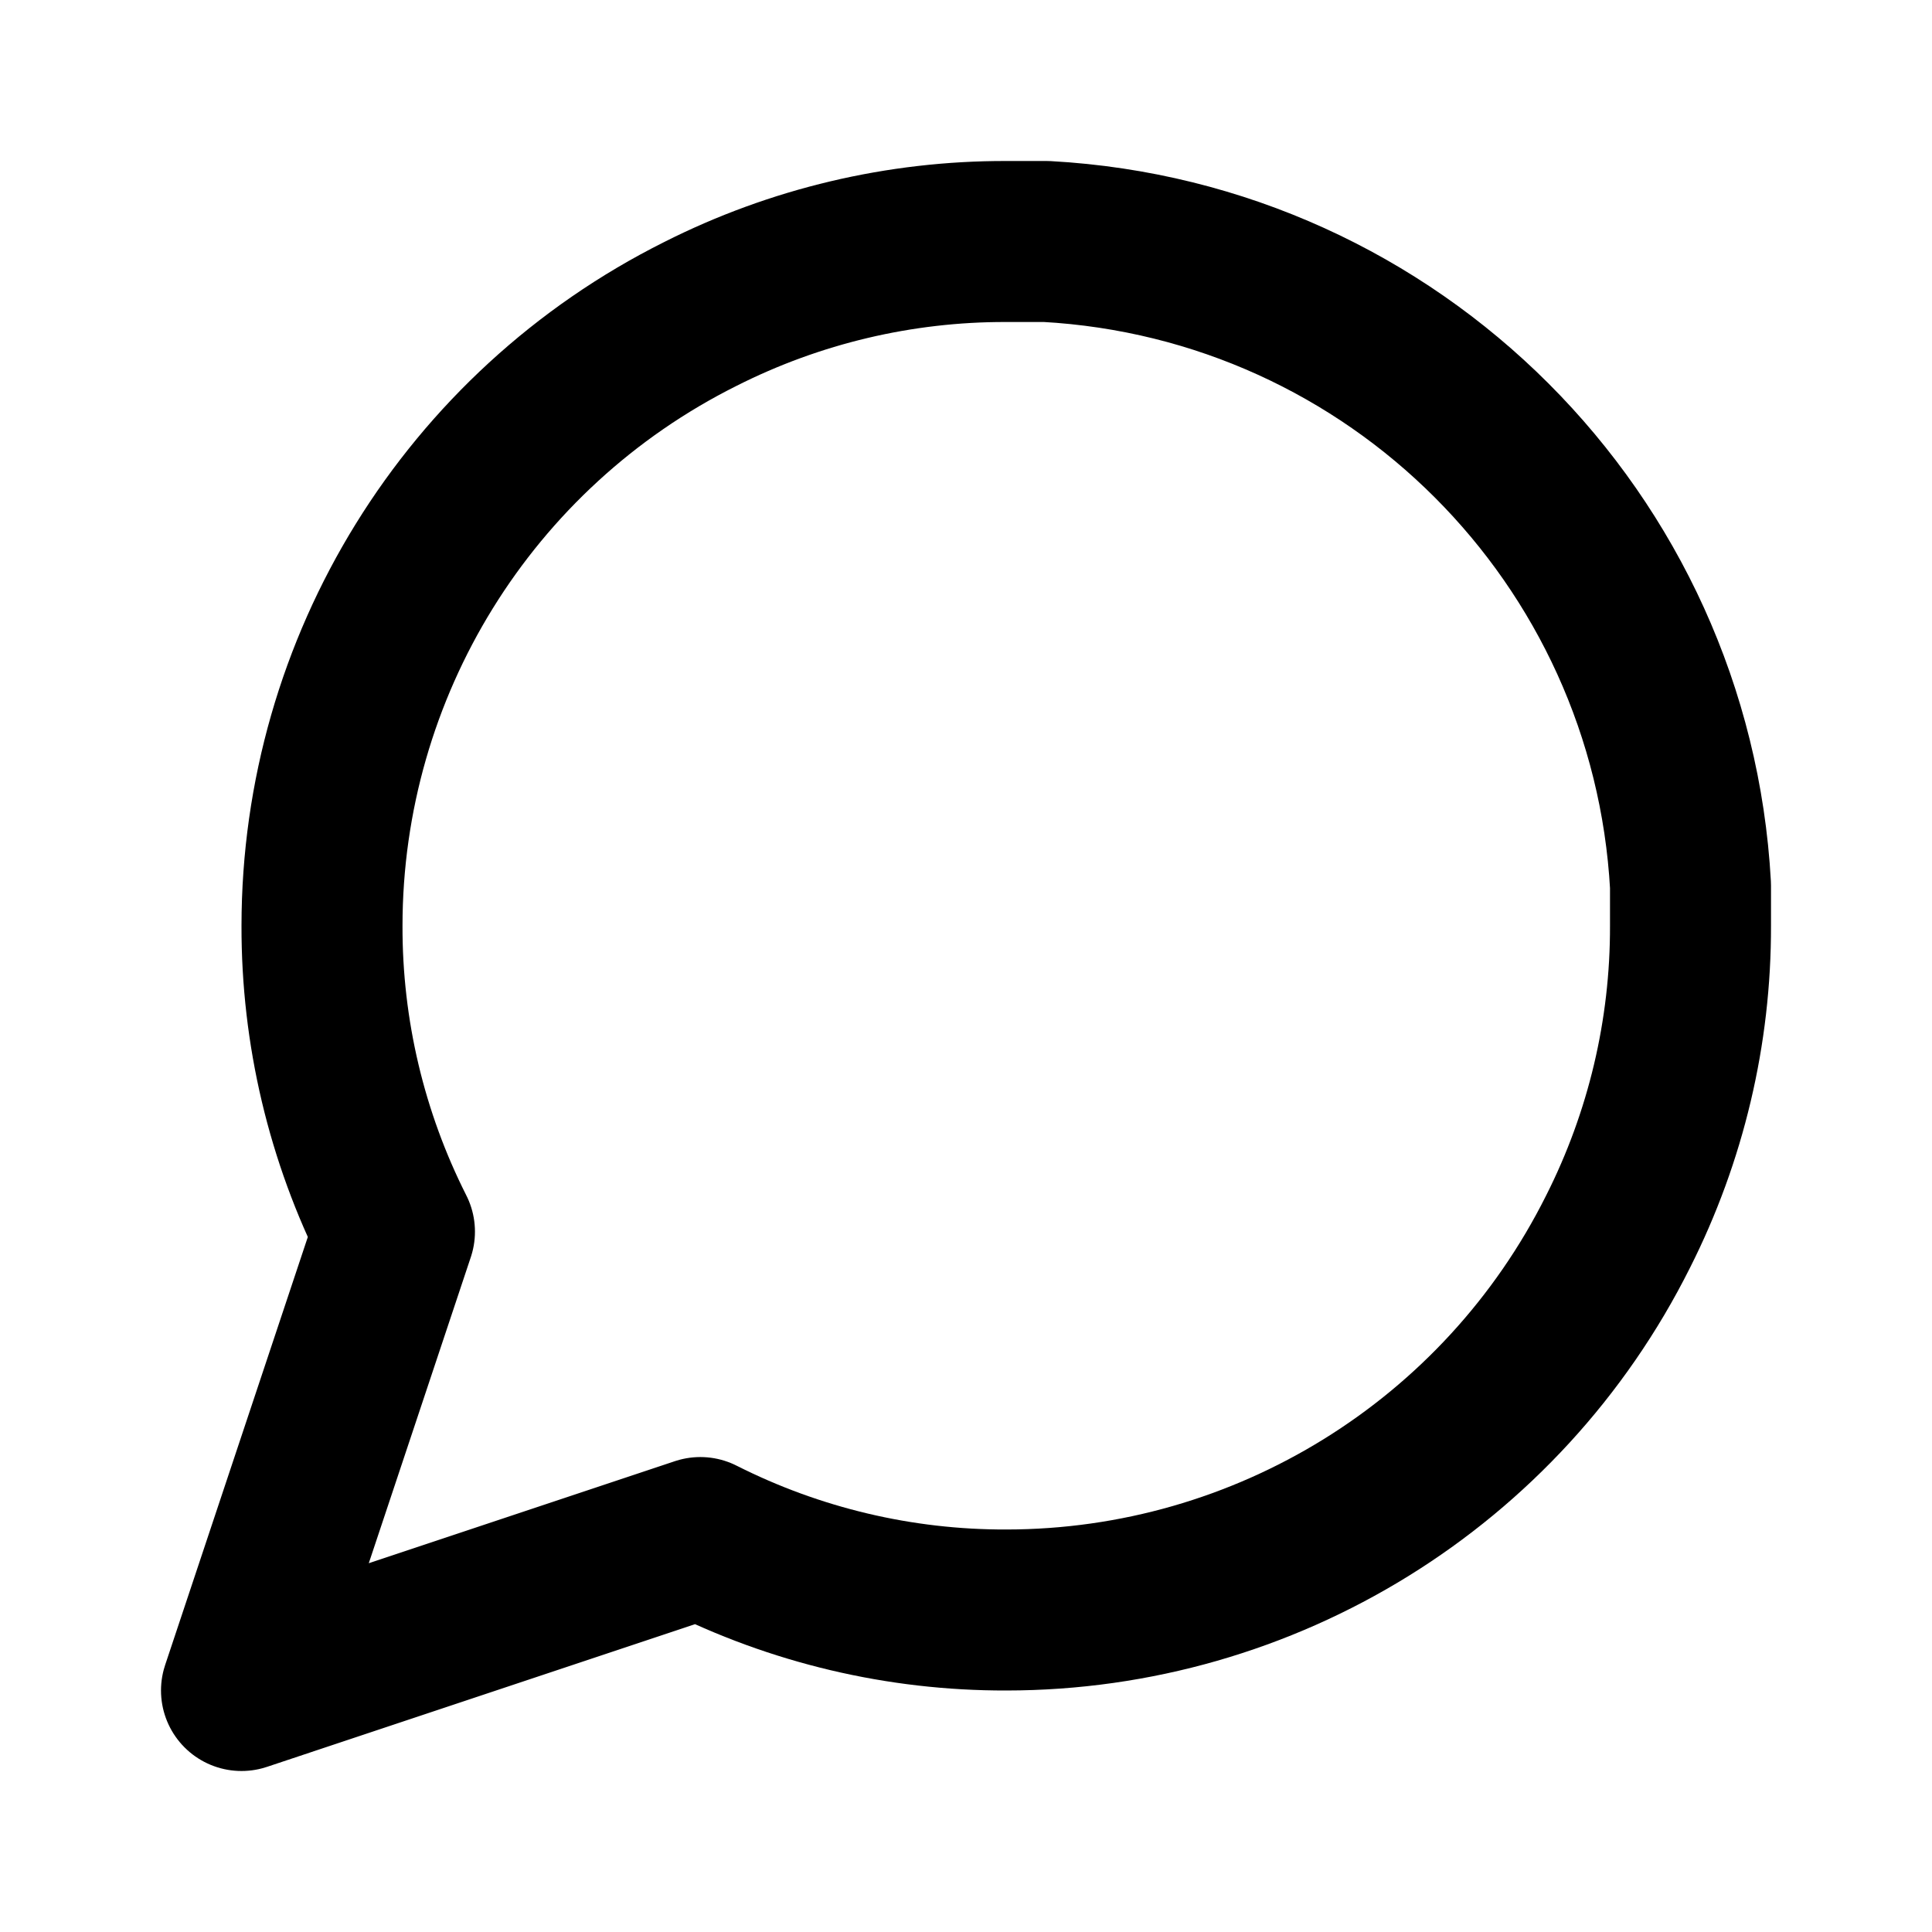
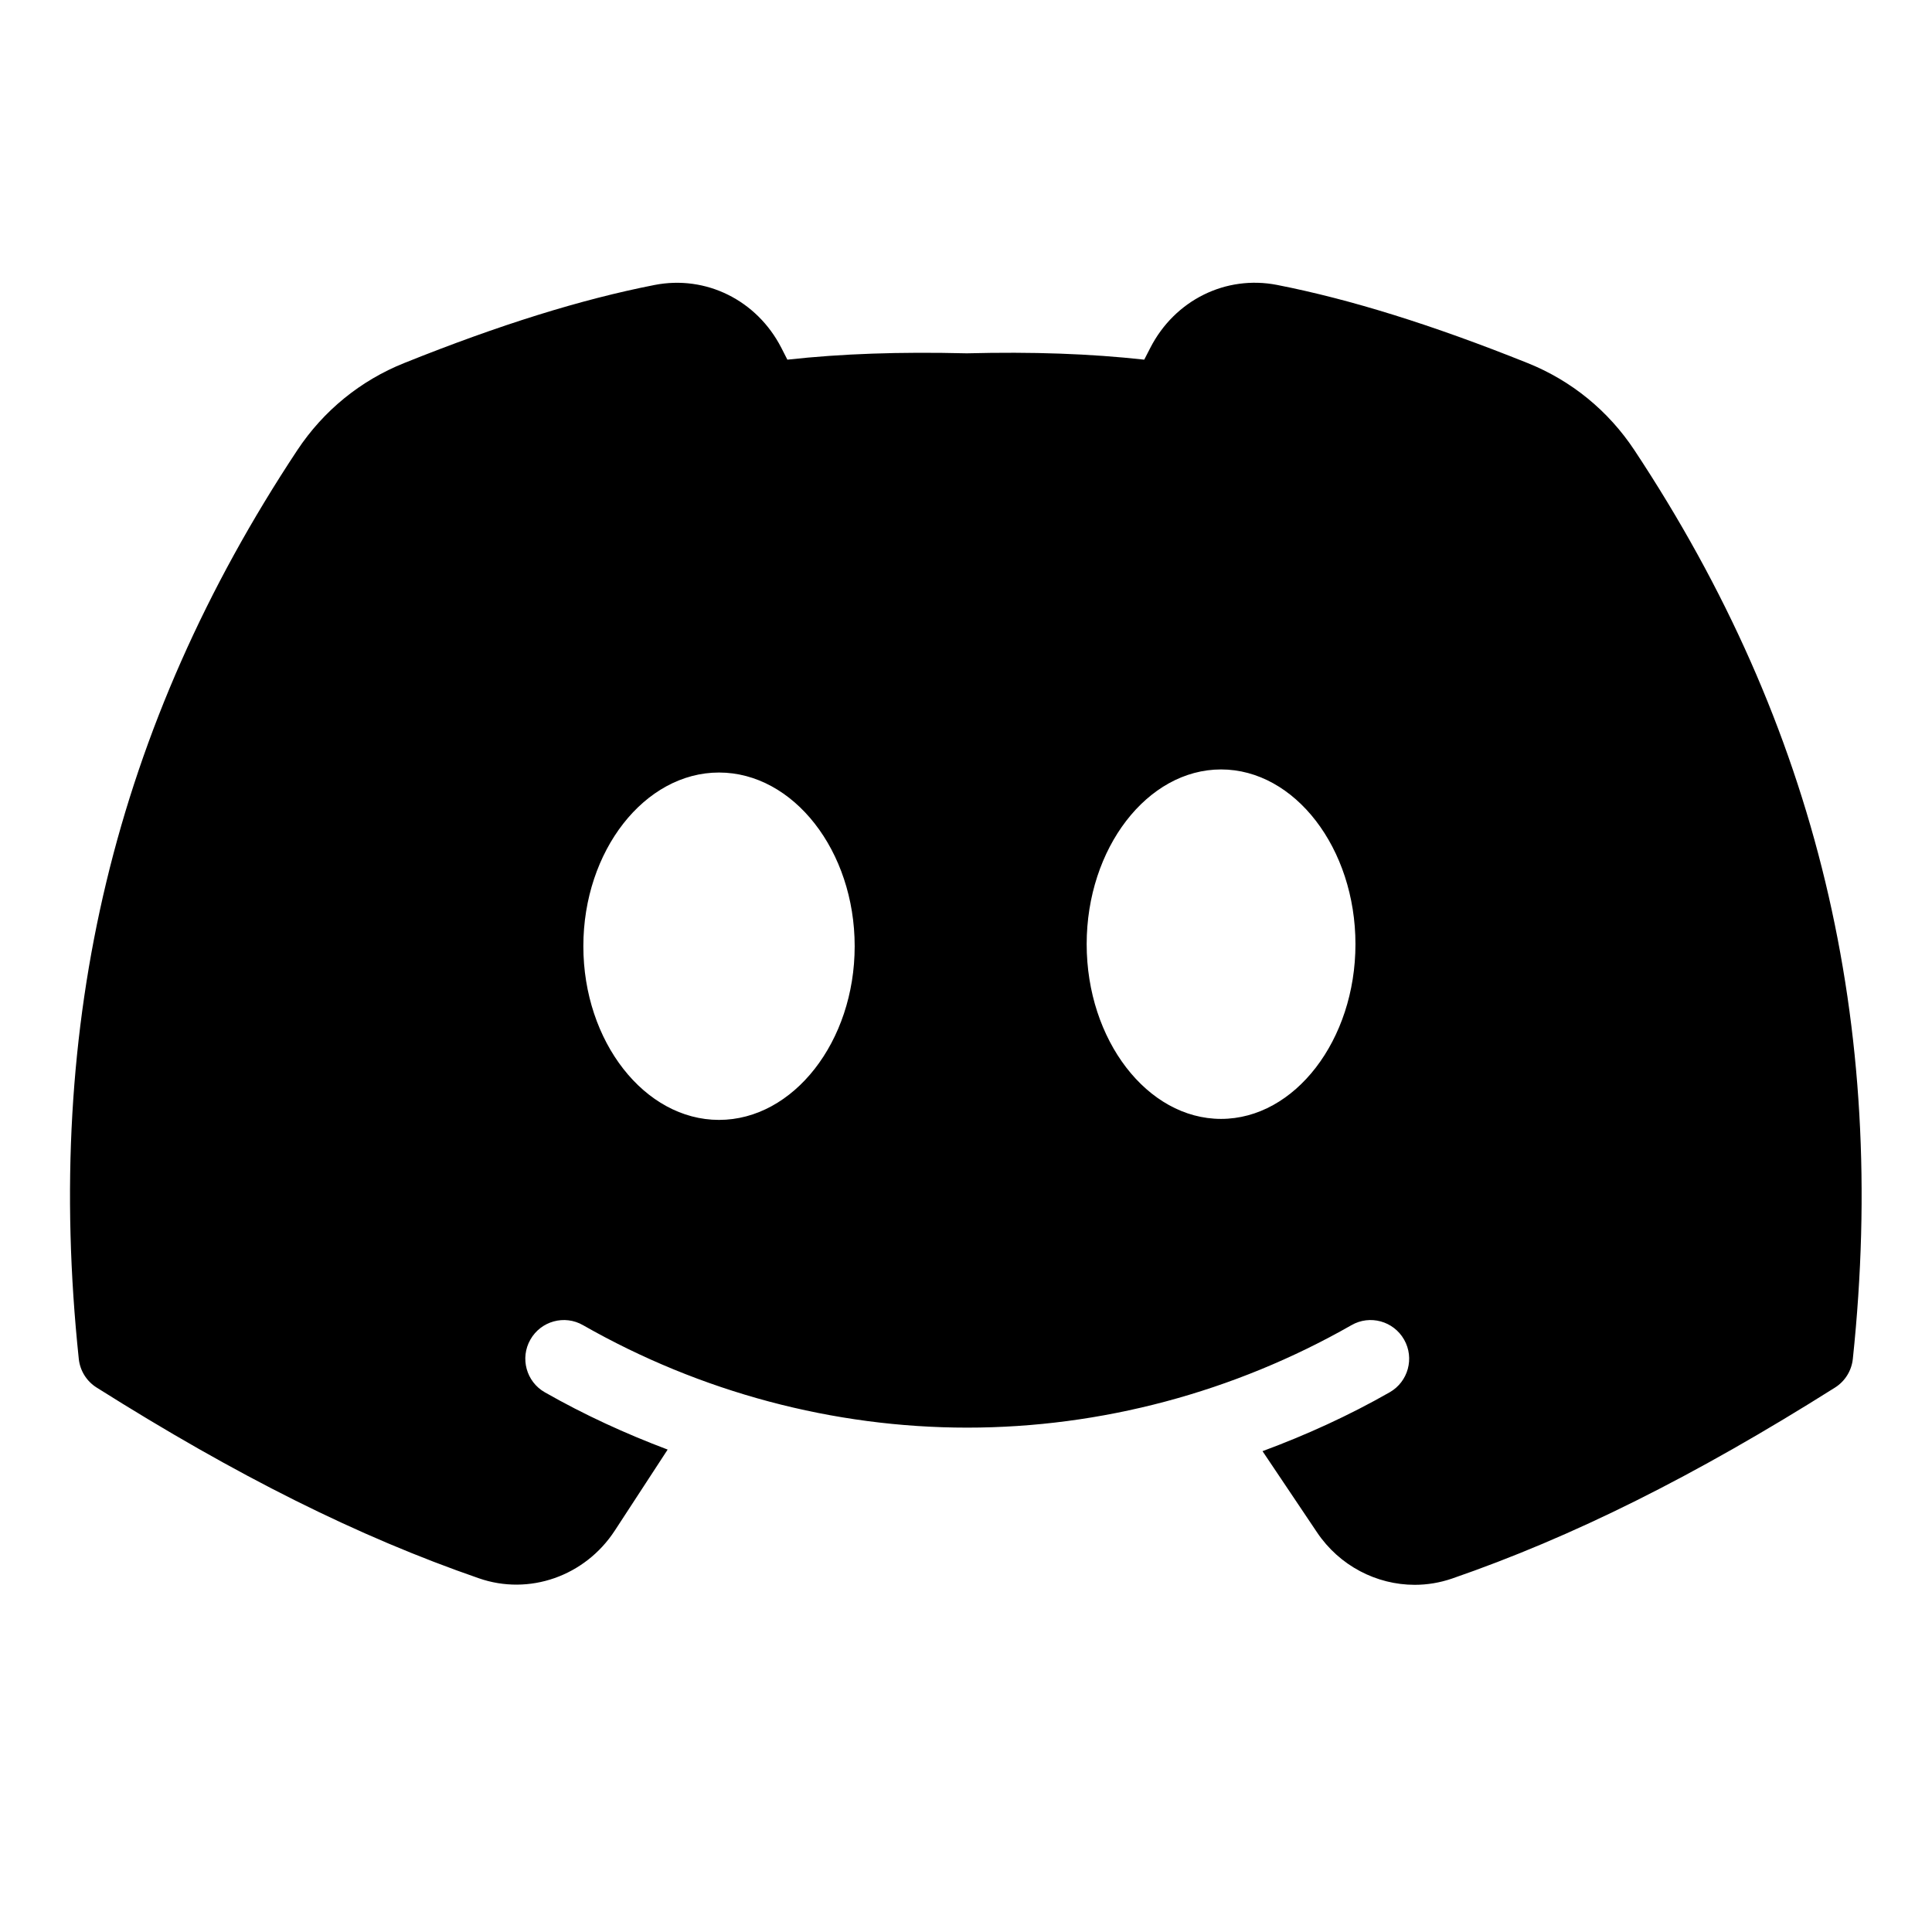
- <svg xmlns="http://www.w3.org/2000/svg" width="16" height="16" viewBox="0 0 24 24" fill="none" stroke="currentColor" stroke-width="2" stroke-linecap="round" stroke-linejoin="round">
-   <path d="M21 11.5a8.38 8.38 0 0 1-.9 3.8 8.5 8.5 0 0 1-7.6 4.7 8.38 8.38 0 0 1-3.8-.9L3 21l1.9-5.7a8.38 8.38 0 0 1-.9-3.8 8.5 8.5 0 0 1 4.7-7.6 8.38 8.38 0 0 1 3.8-.9h.5a8.48 8.48 0 0 1 8 8v.5z" />
+ <svg xmlns="http://www.w3.org/2000/svg" x="0px" y="0px" width="19" height="19" viewBox="0 0 50 50" style=" fill:#000000;">
+   <path d="M42.298,11.65c-0.676-1.021-1.633-1.802-2.768-2.256c-2.464-0.988-4.583-1.648-6.479-2.02 C31.721,7.114,30.404,7.768,29.771,9l-0.158,0.308c-1.404-0.155-2.895-0.207-4.593-0.164c-1.741-0.042-3.237,0.009-4.643,0.164 L20.22,9c-0.633-1.232-1.952-1.885-3.279-1.625c-1.896,0.371-4.016,1.031-6.479,2.02c-1.134,0.454-2.091,1.234-2.768,2.256 c-4.721,7.131-6.571,14.823-5.655,23.517c0.032,0.305,0.202,0.578,0.461,0.741c3.632,2.29,6.775,3.858,9.891,4.936 c1.303,0.455,2.748-0.054,3.517-1.229l1.371-2.101c-1.092-0.412-2.158-0.9-3.18-1.483c-0.479-0.273-0.646-0.884-0.373-1.363 c0.273-0.481,0.884-0.65,1.364-0.373c3.041,1.734,6.479,2.651,9.942,2.651s6.901-0.917,9.942-2.651 c0.479-0.277,1.09-0.108,1.364,0.373c0.273,0.479,0.106,1.09-0.373,1.363c-1.056,0.603-2.16,1.105-3.291,1.524l1.411,2.102 c0.581,0.865,1.54,1.357,2.528,1.357c0.322,0,0.647-0.053,0.963-0.161c3.125-1.079,6.274-2.649,9.914-4.944 c0.259-0.163,0.429-0.437,0.461-0.741C48.869,26.474,47.019,18.781,42.298,11.65z M18.608,28.983c-1.926,0-3.511-2.029-3.511-4.495 c0-2.466,1.585-4.495,3.511-4.495s3.511,2.029,3.511,4.495C22.119,26.954,20.534,28.983,18.608,28.983z M31.601,28.957 c-1.908,0-3.478-2.041-3.478-4.522s1.57-4.522,3.478-4.522c1.908,0,3.478,2.041,3.478,4.522S33.509,28.957,31.601,28.957z" />
</svg>
